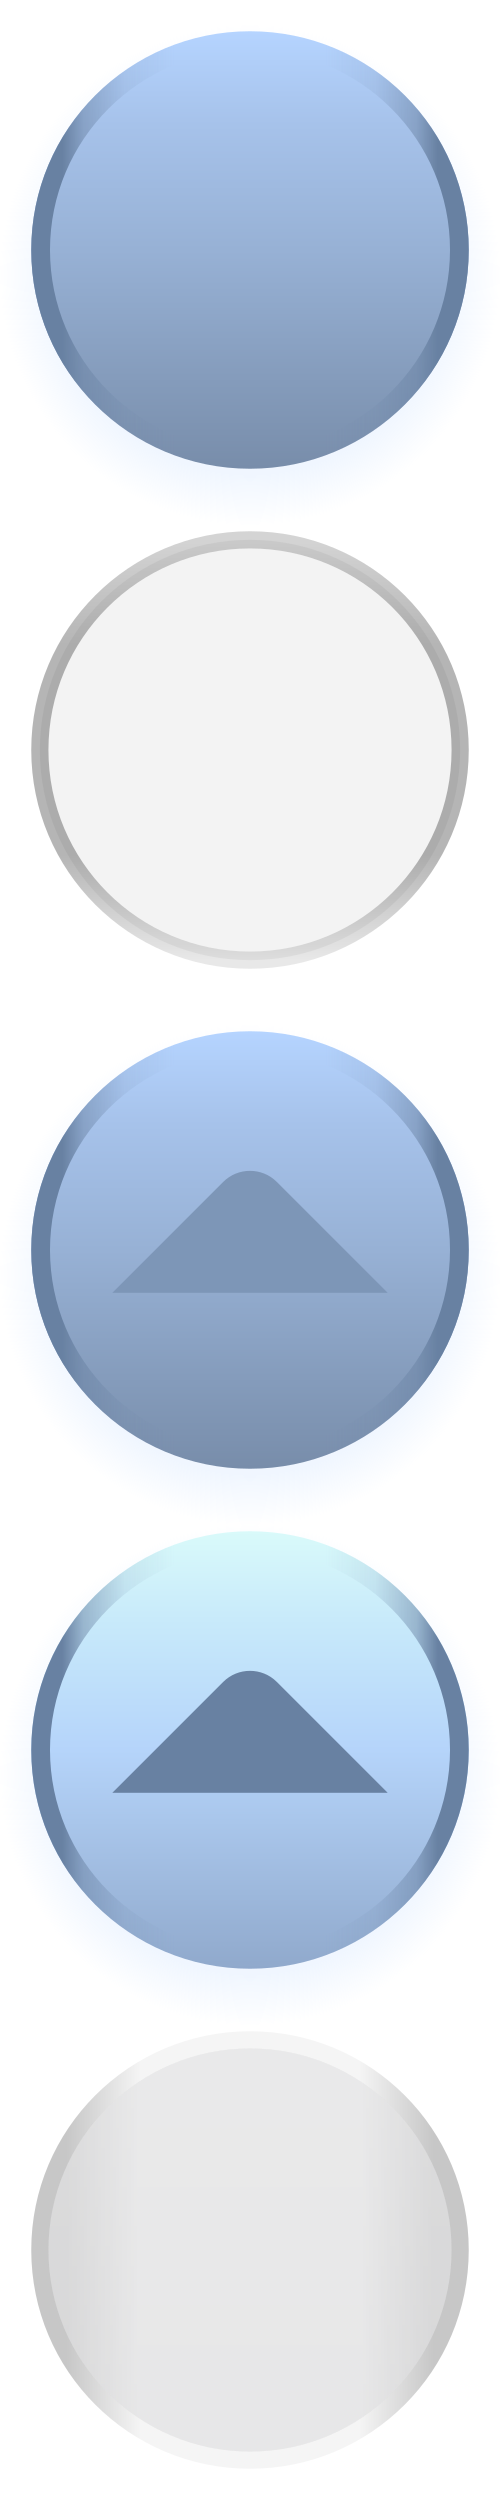
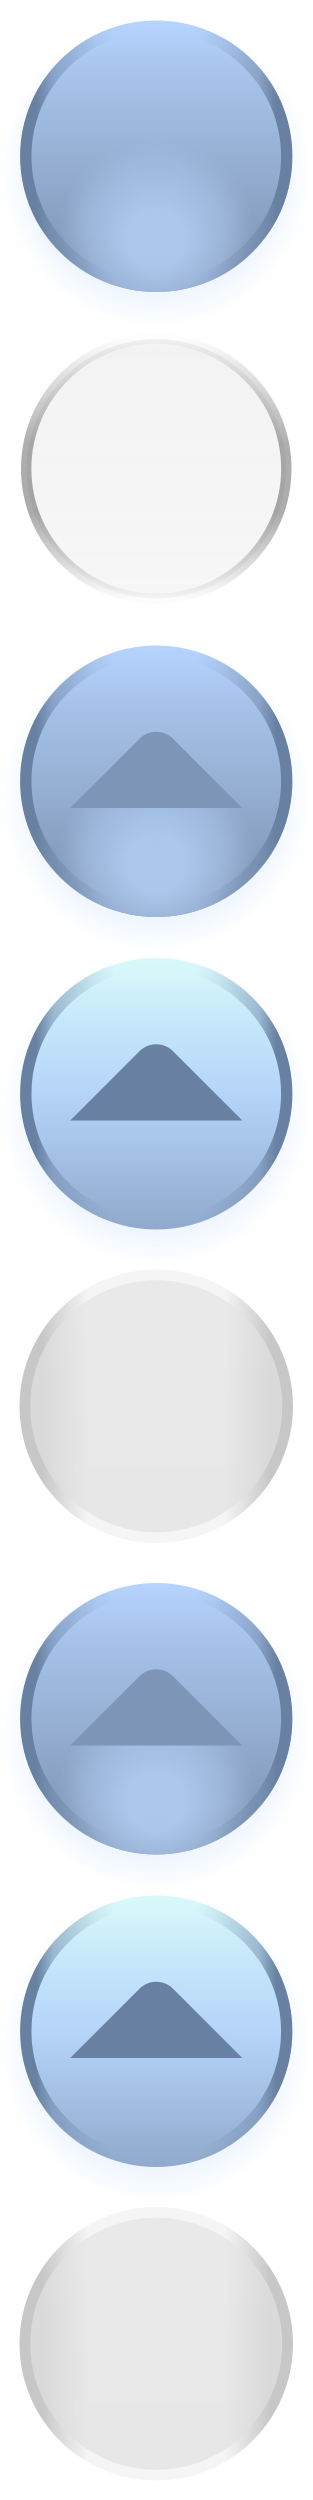
- <svg xmlns="http://www.w3.org/2000/svg" width="16" height="80" viewBox="0 0 16 80">
+ <svg xmlns="http://www.w3.org/2000/svg" width="16" height="128" viewBox="0 0 16 128">
  <g id="active-center">
    <rect x="0" y="0" width="16" height="16" fill="#000000" fill-opacity="0" />
    <g transform="translate(8,8)">
      <defs>
        <linearGradient id="bodykee0" x1="0" y1="0" x2="0" y2="1">
          <stop offset="0" stop-color="#B5D4FF" />
          <stop offset="0.214" stop-color="#A6C2EA" />
          <stop offset="0.5" stop-color="#97B1D5" />
          <stop offset="1" stop-color="#788DAA" />
        </linearGradient>
+         <radialGradient id="domekee0" gradientUnits="userSpaceOnUse" cx="0" cy="4.250" r="5.200" gradientTransform="matrix(1 0 0 0.9615 0 0.1635)">
+           <stop offset="0" stop-color="#ADC8EE" stop-opacity="1" />
+           <stop offset="0.30" stop-color="#ADC8EE" stop-opacity="0.95" />
+           <stop offset="0.68" stop-color="#ADC8EE" stop-opacity="0.55" />
+           <stop offset="0.92" stop-color="#ADC8EE" stop-opacity="0.12" />
+           <stop offset="1" stop-color="#ADC8EE" stop-opacity="0" />
+         </radialGradient>
        <linearGradient id="rimkee0" x1="0" y1="0" x2="1" y2="0">
          <stop offset="0" stop-color="#6881A2" />
-           <stop offset="0.05" stop-color="#6881A2" />
-           <stop offset="0.1" stop-color="#6881A2" stop-opacity="0.5" />
-           <stop offset="0.2" stop-color="#6881A2" stop-opacity="0.12" />
-           <stop offset="0.32" stop-color="#6881A2" stop-opacity="0" />
-           <stop offset="0.68" stop-color="#6881A2" stop-opacity="0" />
-           <stop offset="0.8" stop-color="#6881A2" stop-opacity="0.12" />
-           <stop offset="0.9" stop-color="#6881A2" stop-opacity="0.5" />
-           <stop offset="0.95" stop-color="#6881A2" />
+           <stop offset="0.04" stop-color="#6881A2" />
+           <stop offset="0.105" stop-color="#6881A2" stop-opacity="0.480" />
+           <stop offset="0.270" stop-color="#6881A2" stop-opacity="0.10" />
+           <stop offset="0.34" stop-color="#6881A2" stop-opacity="0" />
+           <stop offset="0.66" stop-color="#6881A2" stop-opacity="0" />
+           <stop offset="0.730" stop-color="#6881A2" stop-opacity="0.10" />
+           <stop offset="0.895" stop-color="#6881A2" stop-opacity="0.480" />
+           <stop offset="0.96" stop-color="#6881A2" />
          <stop offset="1" stop-color="#6881A2" />
        </linearGradient>
        <radialGradient id="shkee0" cx="0.5" cy="0.5" r="0.5">
          <stop offset="0.8" stop-color="#B5D4FF" stop-opacity="0.2" />
          <stop offset="1" stop-color="#B5D4FF" stop-opacity="0" />
        </radialGradient>
      </defs>
      <circle cx="0" cy="0.8" r="8" fill="url(#shkee0)" />
-       <circle r="7" fill="url(#bodykee0)" />
-       <circle r="6.7" fill="none" stroke="url(#rimkee0)" stroke-width="0.6" />
+       <circle r="6.950" fill="url(#bodykee0)" />
+       <path d="M-5.198,4.119 L-5.193,3.988 L-5.184,3.858 L-5.172,3.727 L-5.156,3.597 L-5.136,3.468 L-5.113,3.339 L-5.086,3.210 L-5.056,3.083 L-5.023,2.956 L-4.986,2.830 L-4.945,2.705 L-4.902,2.581 L-4.855,2.458 L-4.804,2.337 L-4.750,2.216 L-4.693,2.097 L-4.633,1.980 L-4.570,1.864 L-4.503,1.750 L-4.434,1.638 L-4.361,1.527 L-4.285,1.418 L-4.207,1.311 L-4.125,1.206 L-4.041,1.103 L-3.954,1.003 L-3.864,0.904 L-3.772,0.808 L-3.677,0.714 L-3.579,0.623 L-3.479,0.534 L-3.377,0.448 L-3.272,0.364 L-3.166,0.283 L-3.056,0.205 L-2.945,0.129 L-2.832,0.057 L-2.717,-0.013 L-2.600,-0.080 L-2.481,-0.144 L-2.361,-0.205 L-2.239,-0.263 L-2.115,-0.318 L-1.990,-0.369 L-1.864,-0.418 L-1.736,-0.463 L-1.607,-0.505 L-1.477,-0.544 L-1.346,-0.580 L-1.214,-0.612 L-1.081,-0.641 L-0.948,-0.666 L-0.813,-0.688 L-0.679,-0.707 L-0.544,-0.723 L-0.408,-0.735 L-0.272,-0.743 L-0.136,-0.748 L-0.000,-0.750 L0.136,-0.748 L0.272,-0.743 L0.408,-0.735 L0.544,-0.723 L0.679,-0.707 L0.813,-0.688 L0.948,-0.666 L1.081,-0.641 L1.214,-0.612 L1.346,-0.580 L1.477,-0.544 L1.607,-0.505 L1.736,-0.463 L1.864,-0.418 L1.990,-0.369 L2.115,-0.318 L2.239,-0.263 L2.361,-0.205 L2.481,-0.144 L2.600,-0.080 L2.717,-0.013 L2.832,0.057 L2.945,0.129 L3.056,0.205 L3.166,0.283 L3.272,0.364 L3.377,0.448 L3.479,0.534 L3.579,0.623 L3.677,0.714 L3.772,0.808 L3.864,0.904 L3.954,1.003 L4.041,1.103 L4.125,1.206 L4.207,1.311 L4.285,1.418 L4.361,1.527 L4.434,1.638 L4.503,1.750 L4.570,1.864 L4.633,1.980 L4.693,2.097 L4.750,2.216 L4.804,2.337 L4.855,2.458 L4.902,2.581 L4.945,2.705 L4.986,2.830 L5.023,2.956 L5.056,3.083 L5.086,3.210 L5.113,3.339 L5.136,3.468 L5.156,3.597 L5.172,3.727 L5.184,3.858 L5.193,3.988 L5.198,4.119 L5.200,4.250 L5.198,4.381 L5.193,4.512 L5.165,4.650 L5.041,4.784 L4.914,4.914 L4.784,5.041 L4.650,5.165 L4.514,5.285 L4.374,5.401 L4.231,5.514 L4.085,5.623 L3.937,5.728 L3.785,5.829 L3.631,5.926 L3.475,6.019 L3.316,6.108 L3.155,6.192 L2.992,6.273 L2.827,6.349 L2.660,6.421 L2.491,6.488 L2.320,6.551 L2.148,6.610 L1.974,6.664 L1.799,6.713 L1.622,6.758 L1.445,6.798 L1.267,6.834 L1.087,6.864 L0.907,6.891 L0.726,6.912 L0.545,6.929 L0.364,6.940 L0.182,6.948 L0.000,6.950 L-0.182,6.948 L-0.364,6.940 L-0.545,6.929 L-0.726,6.912 L-0.907,6.891 L-1.087,6.864 L-1.267,6.834 L-1.445,6.798 L-1.622,6.758 L-1.799,6.713 L-1.974,6.664 L-2.148,6.610 L-2.320,6.551 L-2.491,6.488 L-2.660,6.421 L-2.827,6.349 L-2.992,6.273 L-3.155,6.192 L-3.316,6.108 L-3.475,6.019 L-3.631,5.926 L-3.785,5.829 L-3.937,5.728 L-4.085,5.623 L-4.231,5.514 L-4.374,5.401 L-4.514,5.285 L-4.650,5.165 L-4.784,5.041 L-4.914,4.914 L-5.041,4.784 L-5.165,4.650 L-5.193,4.512 L-5.198,4.381 L-5.200,4.250 Z" fill="url(#domekee0)" />
+       <circle r="6.680" fill="none" stroke="url(#rimkee0)" stroke-width="0.580" />
    </g>
  </g>
  <g id="inactive-center">
    <rect x="0" y="16" width="16" height="16" fill="#000000" fill-opacity="0" />
    <g transform="translate(8,24)">
      <defs>
+         <linearGradient id="bodykee1" x1="0" y1="0" x2="0" y2="1">
+           <stop offset="0" stop-color="#C6C6C8" stop-opacity="0.221" />
+           <stop offset="1" stop-color="#CECED0" stop-opacity="0.175" />
+         </linearGradient>
        <linearGradient id="rimkee1" x1="0" y1="0" x2="0" y2="1">
-           <stop offset="0" stop-color="#000000" stop-opacity="0.17" />
-           <stop offset="0.25" stop-color="#000000" stop-opacity="0.29" />
-           <stop offset="0.75" stop-color="#000000" stop-opacity="0.29" />
-           <stop offset="1" stop-color="#000000" stop-opacity="0.09" />
-         </linearGradient>
-       </defs>
-       <circle r="6.725" fill="#C9C9C9" fill-opacity="0.23" />
-       <circle r="6.725" fill="none" stroke="url(#rimkee1)" stroke-width="0.55" />
+           <stop offset="0" stop-color="#000000" stop-opacity="0.009" />
+           <stop offset="0.405" stop-color="#000000" stop-opacity="0.319" />
+           <stop offset="0.673" stop-color="#000000" stop-opacity="0.328" />
+           <stop offset="1" stop-color="#000000" stop-opacity="0.01" />
+         </linearGradient>
+       </defs>
+       <circle r="6.634" fill="url(#bodykee1)" />
+       <circle r="6.659" fill="none" stroke="url(#rimkee1)" stroke-width="0.530" />
    </g>
  </g>
  <g id="hover-center">
    <rect x="0" y="32" width="16" height="16" fill="#000000" fill-opacity="0" />
    <g transform="translate(8,40)">
      <defs>
        <linearGradient id="bodykee2" x1="0" y1="0" x2="0" y2="1">
          <stop offset="0" stop-color="#B5D4FF" />
          <stop offset="0.214" stop-color="#A6C2EA" />
          <stop offset="0.5" stop-color="#97B1D5" />
          <stop offset="1" stop-color="#788DAA" />
        </linearGradient>
+         <radialGradient id="domekee2" gradientUnits="userSpaceOnUse" cx="0" cy="4.250" r="5.200" gradientTransform="matrix(1 0 0 0.9615 0 0.1635)">
+           <stop offset="0" stop-color="#ADC8EE" stop-opacity="1" />
+           <stop offset="0.30" stop-color="#ADC8EE" stop-opacity="0.95" />
+           <stop offset="0.68" stop-color="#ADC8EE" stop-opacity="0.55" />
+           <stop offset="0.92" stop-color="#ADC8EE" stop-opacity="0.12" />
+           <stop offset="1" stop-color="#ADC8EE" stop-opacity="0" />
+         </radialGradient>
        <linearGradient id="rimkee2" x1="0" y1="0" x2="1" y2="0">
          <stop offset="0" stop-color="#6881A2" />
-           <stop offset="0.05" stop-color="#6881A2" />
-           <stop offset="0.1" stop-color="#6881A2" stop-opacity="0.5" />
-           <stop offset="0.2" stop-color="#6881A2" stop-opacity="0.12" />
-           <stop offset="0.32" stop-color="#6881A2" stop-opacity="0" />
-           <stop offset="0.68" stop-color="#6881A2" stop-opacity="0" />
-           <stop offset="0.8" stop-color="#6881A2" stop-opacity="0.12" />
-           <stop offset="0.9" stop-color="#6881A2" stop-opacity="0.5" />
-           <stop offset="0.95" stop-color="#6881A2" />
+           <stop offset="0.04" stop-color="#6881A2" />
+           <stop offset="0.105" stop-color="#6881A2" stop-opacity="0.480" />
+           <stop offset="0.270" stop-color="#6881A2" stop-opacity="0.10" />
+           <stop offset="0.34" stop-color="#6881A2" stop-opacity="0" />
+           <stop offset="0.66" stop-color="#6881A2" stop-opacity="0" />
+           <stop offset="0.730" stop-color="#6881A2" stop-opacity="0.10" />
+           <stop offset="0.895" stop-color="#6881A2" stop-opacity="0.480" />
+           <stop offset="0.96" stop-color="#6881A2" />
          <stop offset="1" stop-color="#6881A2" />
        </linearGradient>
        <radialGradient id="shkee2" cx="0.5" cy="0.5" r="0.5">
          <stop offset="0.8" stop-color="#B5D4FF" stop-opacity="0.2" />
          <stop offset="1" stop-color="#B5D4FF" stop-opacity="0" />
        </radialGradient>
      </defs>
      <circle cx="0" cy="0.8" r="8" fill="url(#shkee2)" />
-       <circle r="7" fill="url(#bodykee2)" />
-       <circle r="6.7" fill="none" stroke="url(#rimkee2)" stroke-width="0.6" />
+       <circle r="6.950" fill="url(#bodykee2)" />
+       <path d="M-5.198,4.119 L-5.193,3.988 L-5.184,3.858 L-5.172,3.727 L-5.156,3.597 L-5.136,3.468 L-5.113,3.339 L-5.086,3.210 L-5.056,3.083 L-5.023,2.956 L-4.986,2.830 L-4.945,2.705 L-4.902,2.581 L-4.855,2.458 L-4.804,2.337 L-4.750,2.216 L-4.693,2.097 L-4.633,1.980 L-4.570,1.864 L-4.503,1.750 L-4.434,1.638 L-4.361,1.527 L-4.285,1.418 L-4.207,1.311 L-4.125,1.206 L-4.041,1.103 L-3.954,1.003 L-3.864,0.904 L-3.772,0.808 L-3.677,0.714 L-3.579,0.623 L-3.479,0.534 L-3.377,0.448 L-3.272,0.364 L-3.166,0.283 L-3.056,0.205 L-2.945,0.129 L-2.832,0.057 L-2.717,-0.013 L-2.600,-0.080 L-2.481,-0.144 L-2.361,-0.205 L-2.239,-0.263 L-2.115,-0.318 L-1.990,-0.369 L-1.864,-0.418 L-1.736,-0.463 L-1.607,-0.505 L-1.477,-0.544 L-1.346,-0.580 L-1.214,-0.612 L-1.081,-0.641 L-0.948,-0.666 L-0.813,-0.688 L-0.679,-0.707 L-0.544,-0.723 L-0.408,-0.735 L-0.272,-0.743 L-0.136,-0.748 L-0.000,-0.750 L0.136,-0.748 L0.272,-0.743 L0.408,-0.735 L0.544,-0.723 L0.679,-0.707 L0.813,-0.688 L0.948,-0.666 L1.081,-0.641 L1.214,-0.612 L1.346,-0.580 L1.477,-0.544 L1.607,-0.505 L1.736,-0.463 L1.864,-0.418 L1.990,-0.369 L2.115,-0.318 L2.239,-0.263 L2.361,-0.205 L2.481,-0.144 L2.600,-0.080 L2.717,-0.013 L2.832,0.057 L2.945,0.129 L3.056,0.205 L3.166,0.283 L3.272,0.364 L3.377,0.448 L3.479,0.534 L3.579,0.623 L3.677,0.714 L3.772,0.808 L3.864,0.904 L3.954,1.003 L4.041,1.103 L4.125,1.206 L4.207,1.311 L4.285,1.418 L4.361,1.527 L4.434,1.638 L4.503,1.750 L4.570,1.864 L4.633,1.980 L4.693,2.097 L4.750,2.216 L4.804,2.337 L4.855,2.458 L4.902,2.581 L4.945,2.705 L4.986,2.830 L5.023,2.956 L5.056,3.083 L5.086,3.210 L5.113,3.339 L5.136,3.468 L5.156,3.597 L5.172,3.727 L5.184,3.858 L5.193,3.988 L5.198,4.119 L5.200,4.250 L5.198,4.381 L5.193,4.512 L5.165,4.650 L5.041,4.784 L4.914,4.914 L4.784,5.041 L4.650,5.165 L4.514,5.285 L4.374,5.401 L4.231,5.514 L4.085,5.623 L3.937,5.728 L3.785,5.829 L3.631,5.926 L3.475,6.019 L3.316,6.108 L3.155,6.192 L2.992,6.273 L2.827,6.349 L2.660,6.421 L2.491,6.488 L2.320,6.551 L2.148,6.610 L1.974,6.664 L1.799,6.713 L1.622,6.758 L1.445,6.798 L1.267,6.834 L1.087,6.864 L0.907,6.891 L0.726,6.912 L0.545,6.929 L0.364,6.940 L0.182,6.948 L0.000,6.950 L-0.182,6.948 L-0.364,6.940 L-0.545,6.929 L-0.726,6.912 L-0.907,6.891 L-1.087,6.864 L-1.267,6.834 L-1.445,6.798 L-1.622,6.758 L-1.799,6.713 L-1.974,6.664 L-2.148,6.610 L-2.320,6.551 L-2.491,6.488 L-2.660,6.421 L-2.827,6.349 L-2.992,6.273 L-3.155,6.192 L-3.316,6.108 L-3.475,6.019 L-3.631,5.926 L-3.785,5.829 L-3.937,5.728 L-4.085,5.623 L-4.231,5.514 L-4.374,5.401 L-4.514,5.285 L-4.650,5.165 L-4.784,5.041 L-4.914,4.914 L-5.041,4.784 L-5.165,4.650 L-5.193,4.512 L-5.198,4.381 L-5.200,4.250 Z" fill="url(#domekee2)" />
+       <circle r="6.680" fill="none" stroke="url(#rimkee2)" stroke-width="0.580" />
      <path transform="matrix(0.01754674 0 0 -0.01754674 -8.10415 8.0813)" fill="#7D96B7" d="m 210.737,382.462 202.329,202.329 c 26.838,26.838 70.749,26.838 97.587,6e-4 l 202.331,-202.331 -502.247,0.001" />
    </g>
  </g>
  <g id="pressed-center">
    <rect x="0" y="48" width="16" height="16" fill="#000000" fill-opacity="0" />
    <g transform="translate(8,56)">
      <defs>
        <linearGradient id="bodykee3" x1="0" y1="0" x2="0" y2="1">
          <stop offset="0" stop-color="#D9FAFA" />
          <stop offset="0.214" stop-color="#C7E9FA" />
          <stop offset="0.5" stop-color="#B5D4FA" />
          <stop offset="1" stop-color="#90A9CC" />
        </linearGradient>
+         <radialGradient id="domekee3" gradientUnits="userSpaceOnUse" cx="0" cy="4.250" r="5.200" gradientTransform="matrix(1 0 0 0.9615 0 0.1635)">
+           <stop offset="0" stop-color="#D0F0FA" stop-opacity="1" />
+           <stop offset="0.30" stop-color="#D0F0FA" stop-opacity="0.95" />
+           <stop offset="0.68" stop-color="#D0F0FA" stop-opacity="0.55" />
+           <stop offset="0.92" stop-color="#D0F0FA" stop-opacity="0.12" />
+           <stop offset="1" stop-color="#D0F0FA" stop-opacity="0" />
+         </radialGradient>
        <linearGradient id="rimkee3" x1="0" y1="0" x2="1" y2="0">
          <stop offset="0" stop-color="#6881A2" />
-           <stop offset="0.05" stop-color="#6881A2" />
-           <stop offset="0.1" stop-color="#6881A2" stop-opacity="0.5" />
-           <stop offset="0.2" stop-color="#6881A2" stop-opacity="0.12" />
-           <stop offset="0.32" stop-color="#6881A2" stop-opacity="0" />
-           <stop offset="0.68" stop-color="#6881A2" stop-opacity="0" />
-           <stop offset="0.8" stop-color="#6881A2" stop-opacity="0.12" />
-           <stop offset="0.9" stop-color="#6881A2" stop-opacity="0.5" />
-           <stop offset="0.95" stop-color="#6881A2" />
+           <stop offset="0.04" stop-color="#6881A2" />
+           <stop offset="0.105" stop-color="#6881A2" stop-opacity="0.480" />
+           <stop offset="0.270" stop-color="#6881A2" stop-opacity="0.10" />
+           <stop offset="0.34" stop-color="#6881A2" stop-opacity="0" />
+           <stop offset="0.66" stop-color="#6881A2" stop-opacity="0" />
+           <stop offset="0.730" stop-color="#6881A2" stop-opacity="0.10" />
+           <stop offset="0.895" stop-color="#6881A2" stop-opacity="0.480" />
+           <stop offset="0.96" stop-color="#6881A2" />
          <stop offset="1" stop-color="#6881A2" />
        </linearGradient>
        <radialGradient id="shkee3" cx="0.5" cy="0.5" r="0.5">
          <stop offset="0.8" stop-color="#B5D4FF" stop-opacity="0.2" />
          <stop offset="1" stop-color="#B5D4FF" stop-opacity="0" />
        </radialGradient>
      </defs>
      <circle cx="0" cy="0.8" r="8" fill="url(#shkee3)" />
-       <circle r="7" fill="url(#bodykee3)" />
-       <circle r="6.7" fill="none" stroke="url(#rimkee3)" stroke-width="0.6" />
+       <circle r="6.950" fill="url(#bodykee3)" />
+       <circle r="6.680" fill="none" stroke="url(#rimkee3)" stroke-width="0.580" />
      <path transform="matrix(0.01754674 0 0 -0.01754674 -8.10415 8.0813)" fill="#6881A2" d="m 210.737,382.462 202.329,202.329 c 26.838,26.838 70.749,26.838 97.587,6e-4 l 202.331,-202.331 -502.247,0.001" />
    </g>
  </g>
  <g id="deactivated-center">
    <rect x="0" y="64" width="16" height="16" fill="#000000" fill-opacity="0" />
    <g transform="translate(8,72)">
      <defs>
        <linearGradient id="rimkee4" x1="0" y1="0" x2="1" y2="0">
          <stop offset="0" stop-color="#000000" stop-opacity="0.22" />
          <stop offset="0.08" stop-color="#000000" stop-opacity="0.22" />
          <stop offset="0.25" stop-color="#000000" stop-opacity="0.04" />
          <stop offset="0.75" stop-color="#000000" stop-opacity="0.04" />
          <stop offset="0.92" stop-color="#000000" stop-opacity="0.22" />
          <stop offset="1" stop-color="#000000" stop-opacity="0.22" />
        </linearGradient>
        <linearGradient id="bodykee4" x1="0" y1="0" x2="0" y2="1">
          <stop offset="0" stop-color="#FFFFFF" stop-opacity="0.30" />
          <stop offset="1" stop-color="#FFFFFF" stop-opacity="0.22" />
        </linearGradient>
      </defs>
      <circle r="7" fill="url(#rimkee4)" />
      <circle r="6.45" fill="#D0D0D2" fill-opacity="0.55" />
      <circle r="6.45" fill="url(#bodykee4)" />
    </g>
  </g>
+   <g id="hover-inactive-center">
+     <rect x="0" y="80" width="16" height="16" fill="#000000" fill-opacity="0" />
+     <g transform="translate(8,88)">
+       <defs>
+         <linearGradient id="bodykee5" x1="0" y1="0" x2="0" y2="1">
+           <stop offset="0" stop-color="#B5D4FF" />
+           <stop offset="0.214" stop-color="#A6C2EA" />
+           <stop offset="0.5" stop-color="#97B1D5" />
+           <stop offset="1" stop-color="#788DAA" />
+         </linearGradient>
+         <radialGradient id="domekee5" gradientUnits="userSpaceOnUse" cx="0" cy="4.250" r="5.200" gradientTransform="matrix(1 0 0 0.9615 0 0.1635)">
+           <stop offset="0" stop-color="#ADC8EE" stop-opacity="1" />
+           <stop offset="0.30" stop-color="#ADC8EE" stop-opacity="0.95" />
+           <stop offset="0.68" stop-color="#ADC8EE" stop-opacity="0.55" />
+           <stop offset="0.92" stop-color="#ADC8EE" stop-opacity="0.12" />
+           <stop offset="1" stop-color="#ADC8EE" stop-opacity="0" />
+         </radialGradient>
+         <linearGradient id="rimkee5" x1="0" y1="0" x2="1" y2="0">
+           <stop offset="0" stop-color="#6881A2" />
+           <stop offset="0.04" stop-color="#6881A2" />
+           <stop offset="0.105" stop-color="#6881A2" stop-opacity="0.480" />
+           <stop offset="0.270" stop-color="#6881A2" stop-opacity="0.10" />
+           <stop offset="0.34" stop-color="#6881A2" stop-opacity="0" />
+           <stop offset="0.66" stop-color="#6881A2" stop-opacity="0" />
+           <stop offset="0.730" stop-color="#6881A2" stop-opacity="0.10" />
+           <stop offset="0.895" stop-color="#6881A2" stop-opacity="0.480" />
+           <stop offset="0.96" stop-color="#6881A2" />
+           <stop offset="1" stop-color="#6881A2" />
+         </linearGradient>
+         <radialGradient id="shkee5" cx="0.5" cy="0.5" r="0.5">
+           <stop offset="0.8" stop-color="#B5D4FF" stop-opacity="0.2" />
+           <stop offset="1" stop-color="#B5D4FF" stop-opacity="0" />
+         </radialGradient>
+       </defs>
+       <circle cx="0" cy="0.8" r="8" fill="url(#shkee5)" />
+       <circle r="6.950" fill="url(#bodykee5)" />
+       <path d="M-5.198,4.119 L-5.193,3.988 L-5.184,3.858 L-5.172,3.727 L-5.156,3.597 L-5.136,3.468 L-5.113,3.339 L-5.086,3.210 L-5.056,3.083 L-5.023,2.956 L-4.986,2.830 L-4.945,2.705 L-4.902,2.581 L-4.855,2.458 L-4.804,2.337 L-4.750,2.216 L-4.693,2.097 L-4.633,1.980 L-4.570,1.864 L-4.503,1.750 L-4.434,1.638 L-4.361,1.527 L-4.285,1.418 L-4.207,1.311 L-4.125,1.206 L-4.041,1.103 L-3.954,1.003 L-3.864,0.904 L-3.772,0.808 L-3.677,0.714 L-3.579,0.623 L-3.479,0.534 L-3.377,0.448 L-3.272,0.364 L-3.166,0.283 L-3.056,0.205 L-2.945,0.129 L-2.832,0.057 L-2.717,-0.013 L-2.600,-0.080 L-2.481,-0.144 L-2.361,-0.205 L-2.239,-0.263 L-2.115,-0.318 L-1.990,-0.369 L-1.864,-0.418 L-1.736,-0.463 L-1.607,-0.505 L-1.477,-0.544 L-1.346,-0.580 L-1.214,-0.612 L-1.081,-0.641 L-0.948,-0.666 L-0.813,-0.688 L-0.679,-0.707 L-0.544,-0.723 L-0.408,-0.735 L-0.272,-0.743 L-0.136,-0.748 L-0.000,-0.750 L0.136,-0.748 L0.272,-0.743 L0.408,-0.735 L0.544,-0.723 L0.679,-0.707 L0.813,-0.688 L0.948,-0.666 L1.081,-0.641 L1.214,-0.612 L1.346,-0.580 L1.477,-0.544 L1.607,-0.505 L1.736,-0.463 L1.864,-0.418 L1.990,-0.369 L2.115,-0.318 L2.239,-0.263 L2.361,-0.205 L2.481,-0.144 L2.600,-0.080 L2.717,-0.013 L2.832,0.057 L2.945,0.129 L3.056,0.205 L3.166,0.283 L3.272,0.364 L3.377,0.448 L3.479,0.534 L3.579,0.623 L3.677,0.714 L3.772,0.808 L3.864,0.904 L3.954,1.003 L4.041,1.103 L4.125,1.206 L4.207,1.311 L4.285,1.418 L4.361,1.527 L4.434,1.638 L4.503,1.750 L4.570,1.864 L4.633,1.980 L4.693,2.097 L4.750,2.216 L4.804,2.337 L4.855,2.458 L4.902,2.581 L4.945,2.705 L4.986,2.830 L5.023,2.956 L5.056,3.083 L5.086,3.210 L5.113,3.339 L5.136,3.468 L5.156,3.597 L5.172,3.727 L5.184,3.858 L5.193,3.988 L5.198,4.119 L5.200,4.250 L5.198,4.381 L5.193,4.512 L5.165,4.650 L5.041,4.784 L4.914,4.914 L4.784,5.041 L4.650,5.165 L4.514,5.285 L4.374,5.401 L4.231,5.514 L4.085,5.623 L3.937,5.728 L3.785,5.829 L3.631,5.926 L3.475,6.019 L3.316,6.108 L3.155,6.192 L2.992,6.273 L2.827,6.349 L2.660,6.421 L2.491,6.488 L2.320,6.551 L2.148,6.610 L1.974,6.664 L1.799,6.713 L1.622,6.758 L1.445,6.798 L1.267,6.834 L1.087,6.864 L0.907,6.891 L0.726,6.912 L0.545,6.929 L0.364,6.940 L0.182,6.948 L0.000,6.950 L-0.182,6.948 L-0.364,6.940 L-0.545,6.929 L-0.726,6.912 L-0.907,6.891 L-1.087,6.864 L-1.267,6.834 L-1.445,6.798 L-1.622,6.758 L-1.799,6.713 L-1.974,6.664 L-2.148,6.610 L-2.320,6.551 L-2.491,6.488 L-2.660,6.421 L-2.827,6.349 L-2.992,6.273 L-3.155,6.192 L-3.316,6.108 L-3.475,6.019 L-3.631,5.926 L-3.785,5.829 L-3.937,5.728 L-4.085,5.623 L-4.231,5.514 L-4.374,5.401 L-4.514,5.285 L-4.650,5.165 L-4.784,5.041 L-4.914,4.914 L-5.041,4.784 L-5.165,4.650 L-5.193,4.512 L-5.198,4.381 L-5.200,4.250 Z" fill="url(#domekee5)" />
+       <circle r="6.680" fill="none" stroke="url(#rimkee5)" stroke-width="0.580" />
+       <path transform="matrix(0.01754674 0 0 -0.01754674 -8.10415 8.0813)" fill="#7D96B7" d="m 210.737,382.462 202.329,202.329 c 26.838,26.838 70.749,26.838 97.587,6e-4 l 202.331,-202.331 -502.247,0.001" />
+     </g>
+   </g>
+   <g id="pressed-inactive-center">
+     <rect x="0" y="96" width="16" height="16" fill="#000000" fill-opacity="0" />
+     <g transform="translate(8,104)">
+       <defs>
+         <linearGradient id="bodykee6" x1="0" y1="0" x2="0" y2="1">
+           <stop offset="0" stop-color="#D9FAFA" />
+           <stop offset="0.214" stop-color="#C7E9FA" />
+           <stop offset="0.5" stop-color="#B5D4FA" />
+           <stop offset="1" stop-color="#90A9CC" />
+         </linearGradient>
+         <radialGradient id="domekee6" gradientUnits="userSpaceOnUse" cx="0" cy="4.250" r="5.200" gradientTransform="matrix(1 0 0 0.9615 0 0.1635)">
+           <stop offset="0" stop-color="#D0F0FA" stop-opacity="1" />
+           <stop offset="0.30" stop-color="#D0F0FA" stop-opacity="0.95" />
+           <stop offset="0.68" stop-color="#D0F0FA" stop-opacity="0.55" />
+           <stop offset="0.92" stop-color="#D0F0FA" stop-opacity="0.12" />
+           <stop offset="1" stop-color="#D0F0FA" stop-opacity="0" />
+         </radialGradient>
+         <linearGradient id="rimkee6" x1="0" y1="0" x2="1" y2="0">
+           <stop offset="0" stop-color="#6881A2" />
+           <stop offset="0.04" stop-color="#6881A2" />
+           <stop offset="0.105" stop-color="#6881A2" stop-opacity="0.480" />
+           <stop offset="0.270" stop-color="#6881A2" stop-opacity="0.10" />
+           <stop offset="0.34" stop-color="#6881A2" stop-opacity="0" />
+           <stop offset="0.66" stop-color="#6881A2" stop-opacity="0" />
+           <stop offset="0.730" stop-color="#6881A2" stop-opacity="0.10" />
+           <stop offset="0.895" stop-color="#6881A2" stop-opacity="0.480" />
+           <stop offset="0.96" stop-color="#6881A2" />
+           <stop offset="1" stop-color="#6881A2" />
+         </linearGradient>
+         <radialGradient id="shkee6" cx="0.5" cy="0.5" r="0.5">
+           <stop offset="0.8" stop-color="#B5D4FF" stop-opacity="0.2" />
+           <stop offset="1" stop-color="#B5D4FF" stop-opacity="0" />
+         </radialGradient>
+       </defs>
+       <circle cx="0" cy="0.8" r="8" fill="url(#shkee6)" />
+       <circle r="6.950" fill="url(#bodykee6)" />
+       <circle r="6.680" fill="none" stroke="url(#rimkee6)" stroke-width="0.580" />
+       <path transform="matrix(0.01754674 0 0 -0.01754674 -8.10415 8.0813)" fill="#6881A2" d="m 210.737,382.462 202.329,202.329 c 26.838,26.838 70.749,26.838 97.587,6e-4 l 202.331,-202.331 -502.247,0.001" />
+     </g>
+   </g>
+   <g id="deactivated-inactive-center">
+     <rect x="0" y="112" width="16" height="16" fill="#000000" fill-opacity="0" />
+     <g transform="translate(8,120)">
+       <defs>
+         <linearGradient id="rimkee7" x1="0" y1="0" x2="1" y2="0">
+           <stop offset="0" stop-color="#000000" stop-opacity="0.22" />
+           <stop offset="0.08" stop-color="#000000" stop-opacity="0.22" />
+           <stop offset="0.25" stop-color="#000000" stop-opacity="0.04" />
+           <stop offset="0.75" stop-color="#000000" stop-opacity="0.04" />
+           <stop offset="0.92" stop-color="#000000" stop-opacity="0.22" />
+           <stop offset="1" stop-color="#000000" stop-opacity="0.22" />
+         </linearGradient>
+         <linearGradient id="bodykee7" x1="0" y1="0" x2="0" y2="1">
+           <stop offset="0" stop-color="#FFFFFF" stop-opacity="0.30" />
+           <stop offset="1" stop-color="#FFFFFF" stop-opacity="0.22" />
+         </linearGradient>
+       </defs>
+       <circle r="7" fill="url(#rimkee7)" />
+       <circle r="6.45" fill="#D0D0D2" fill-opacity="0.55" />
+       <circle r="6.45" fill="url(#bodykee7)" />
+     </g>
+   </g>
</svg>
